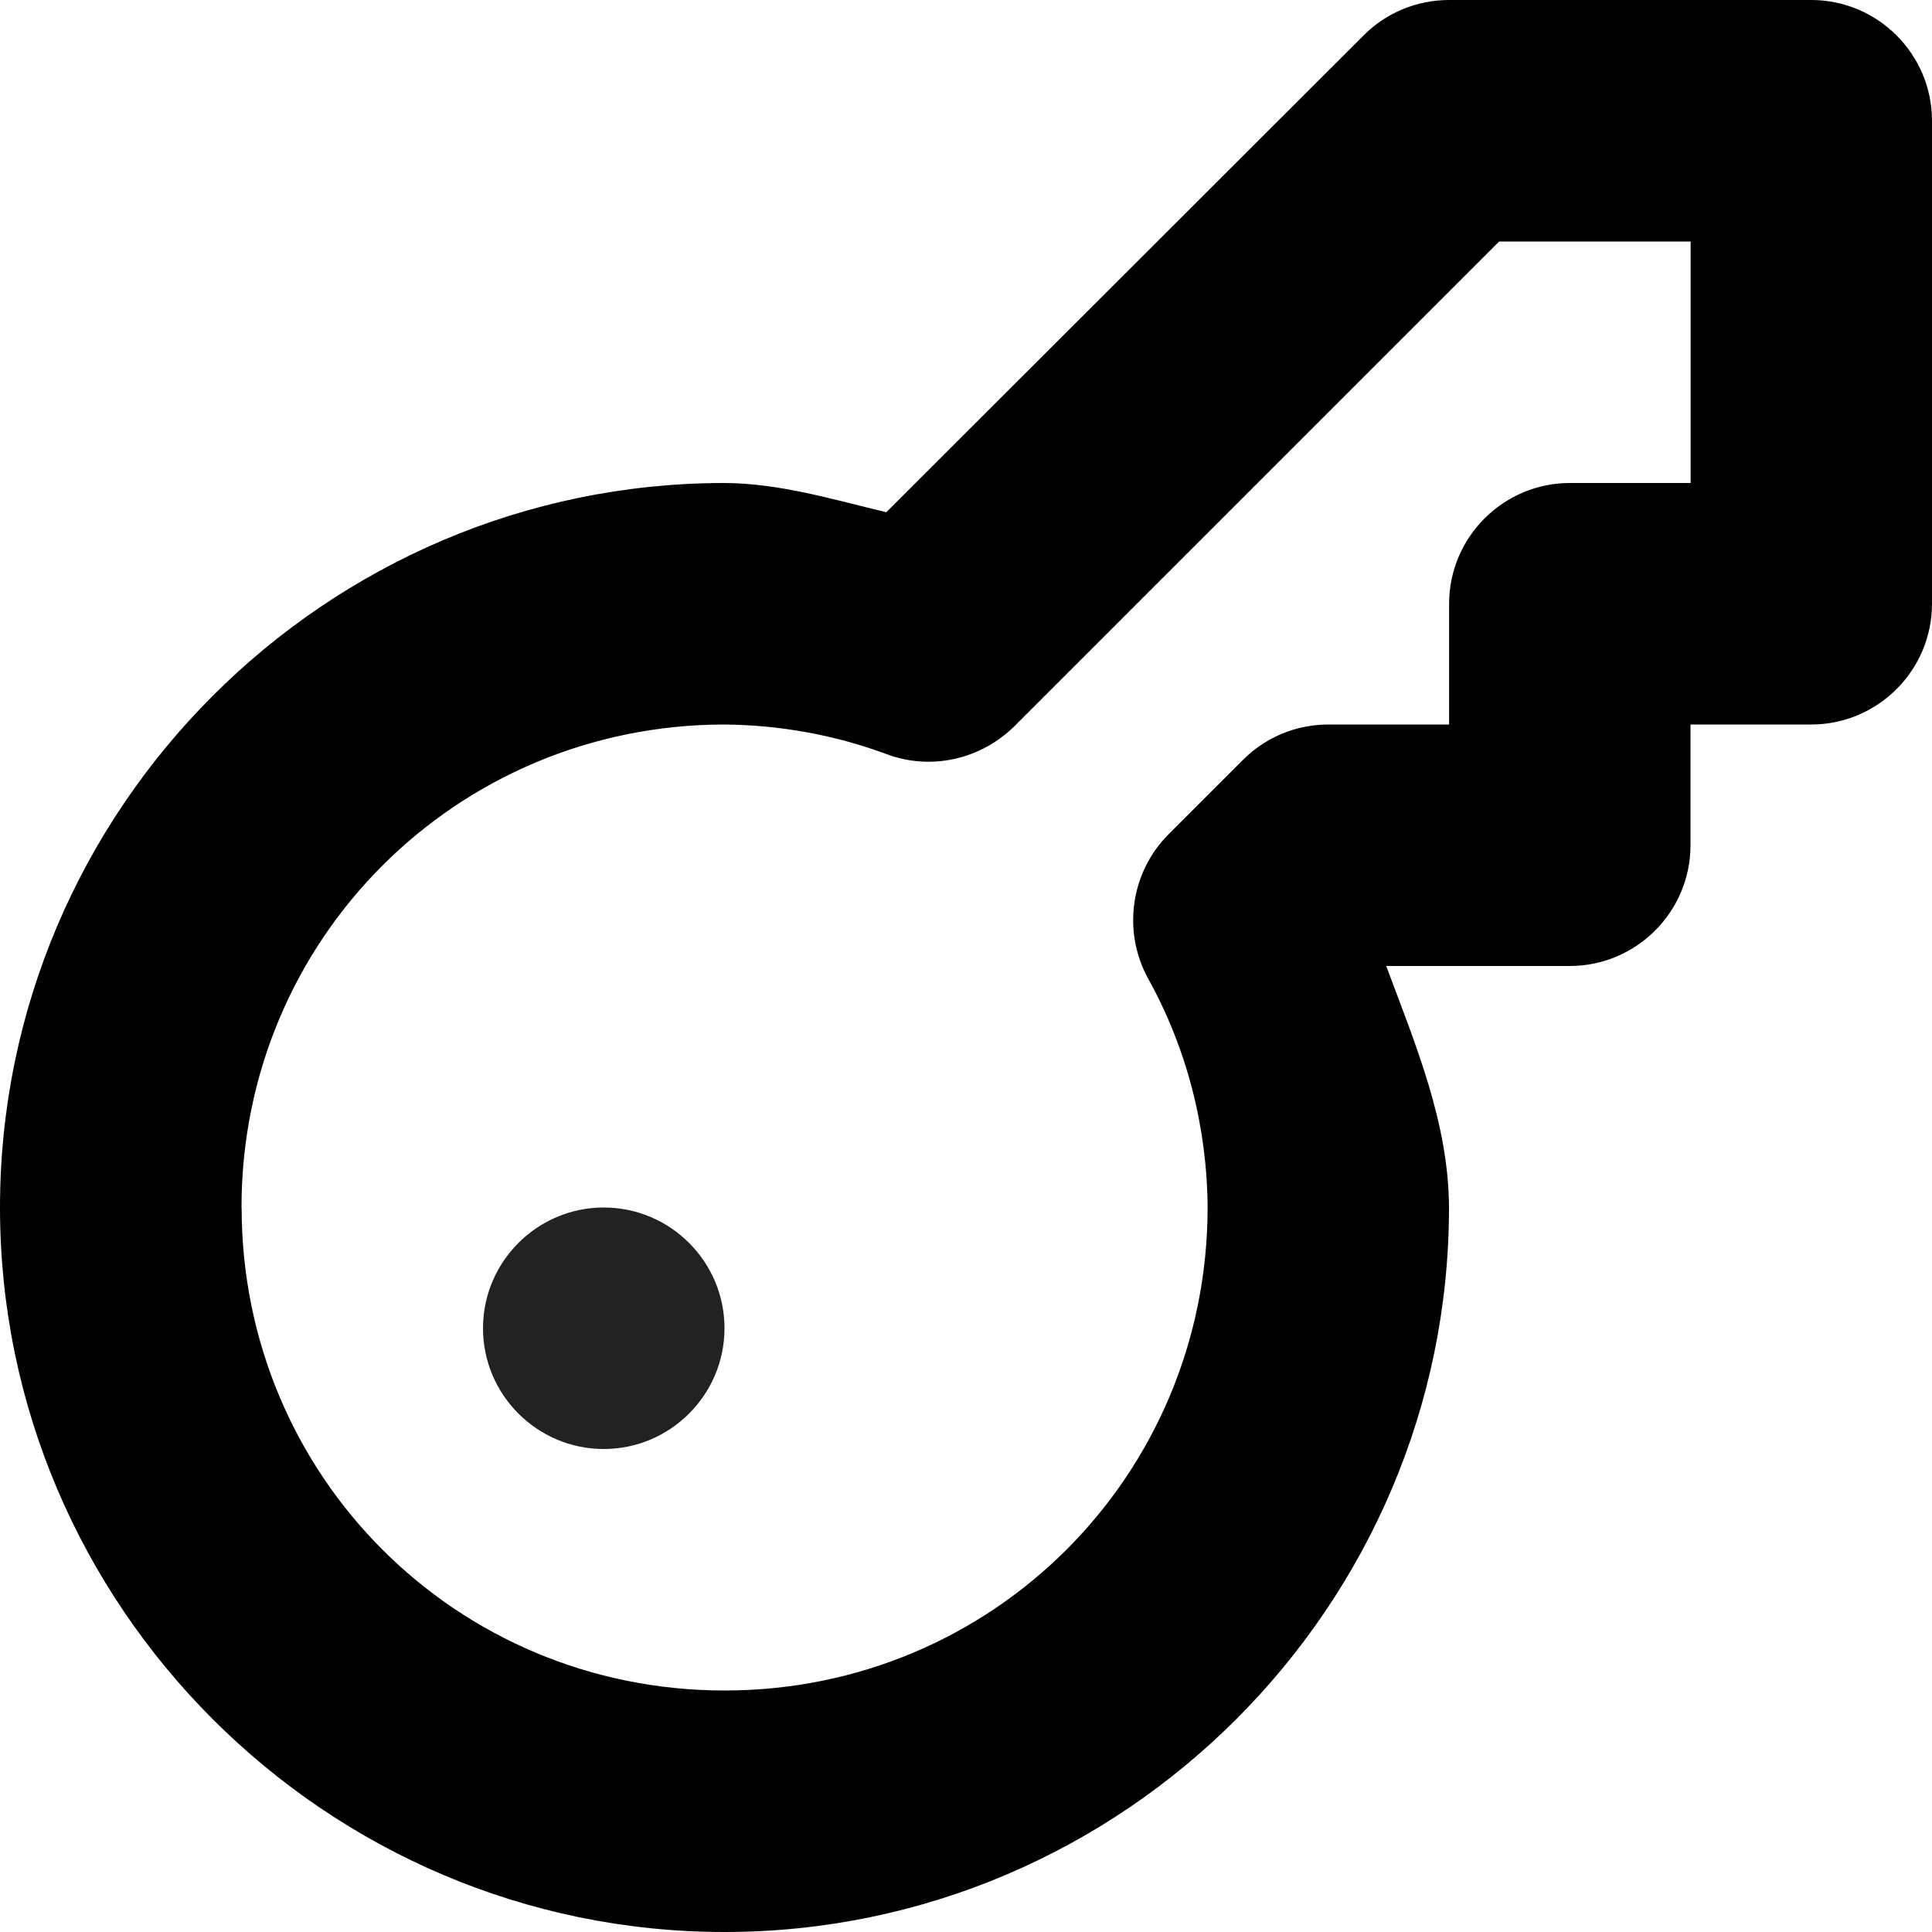
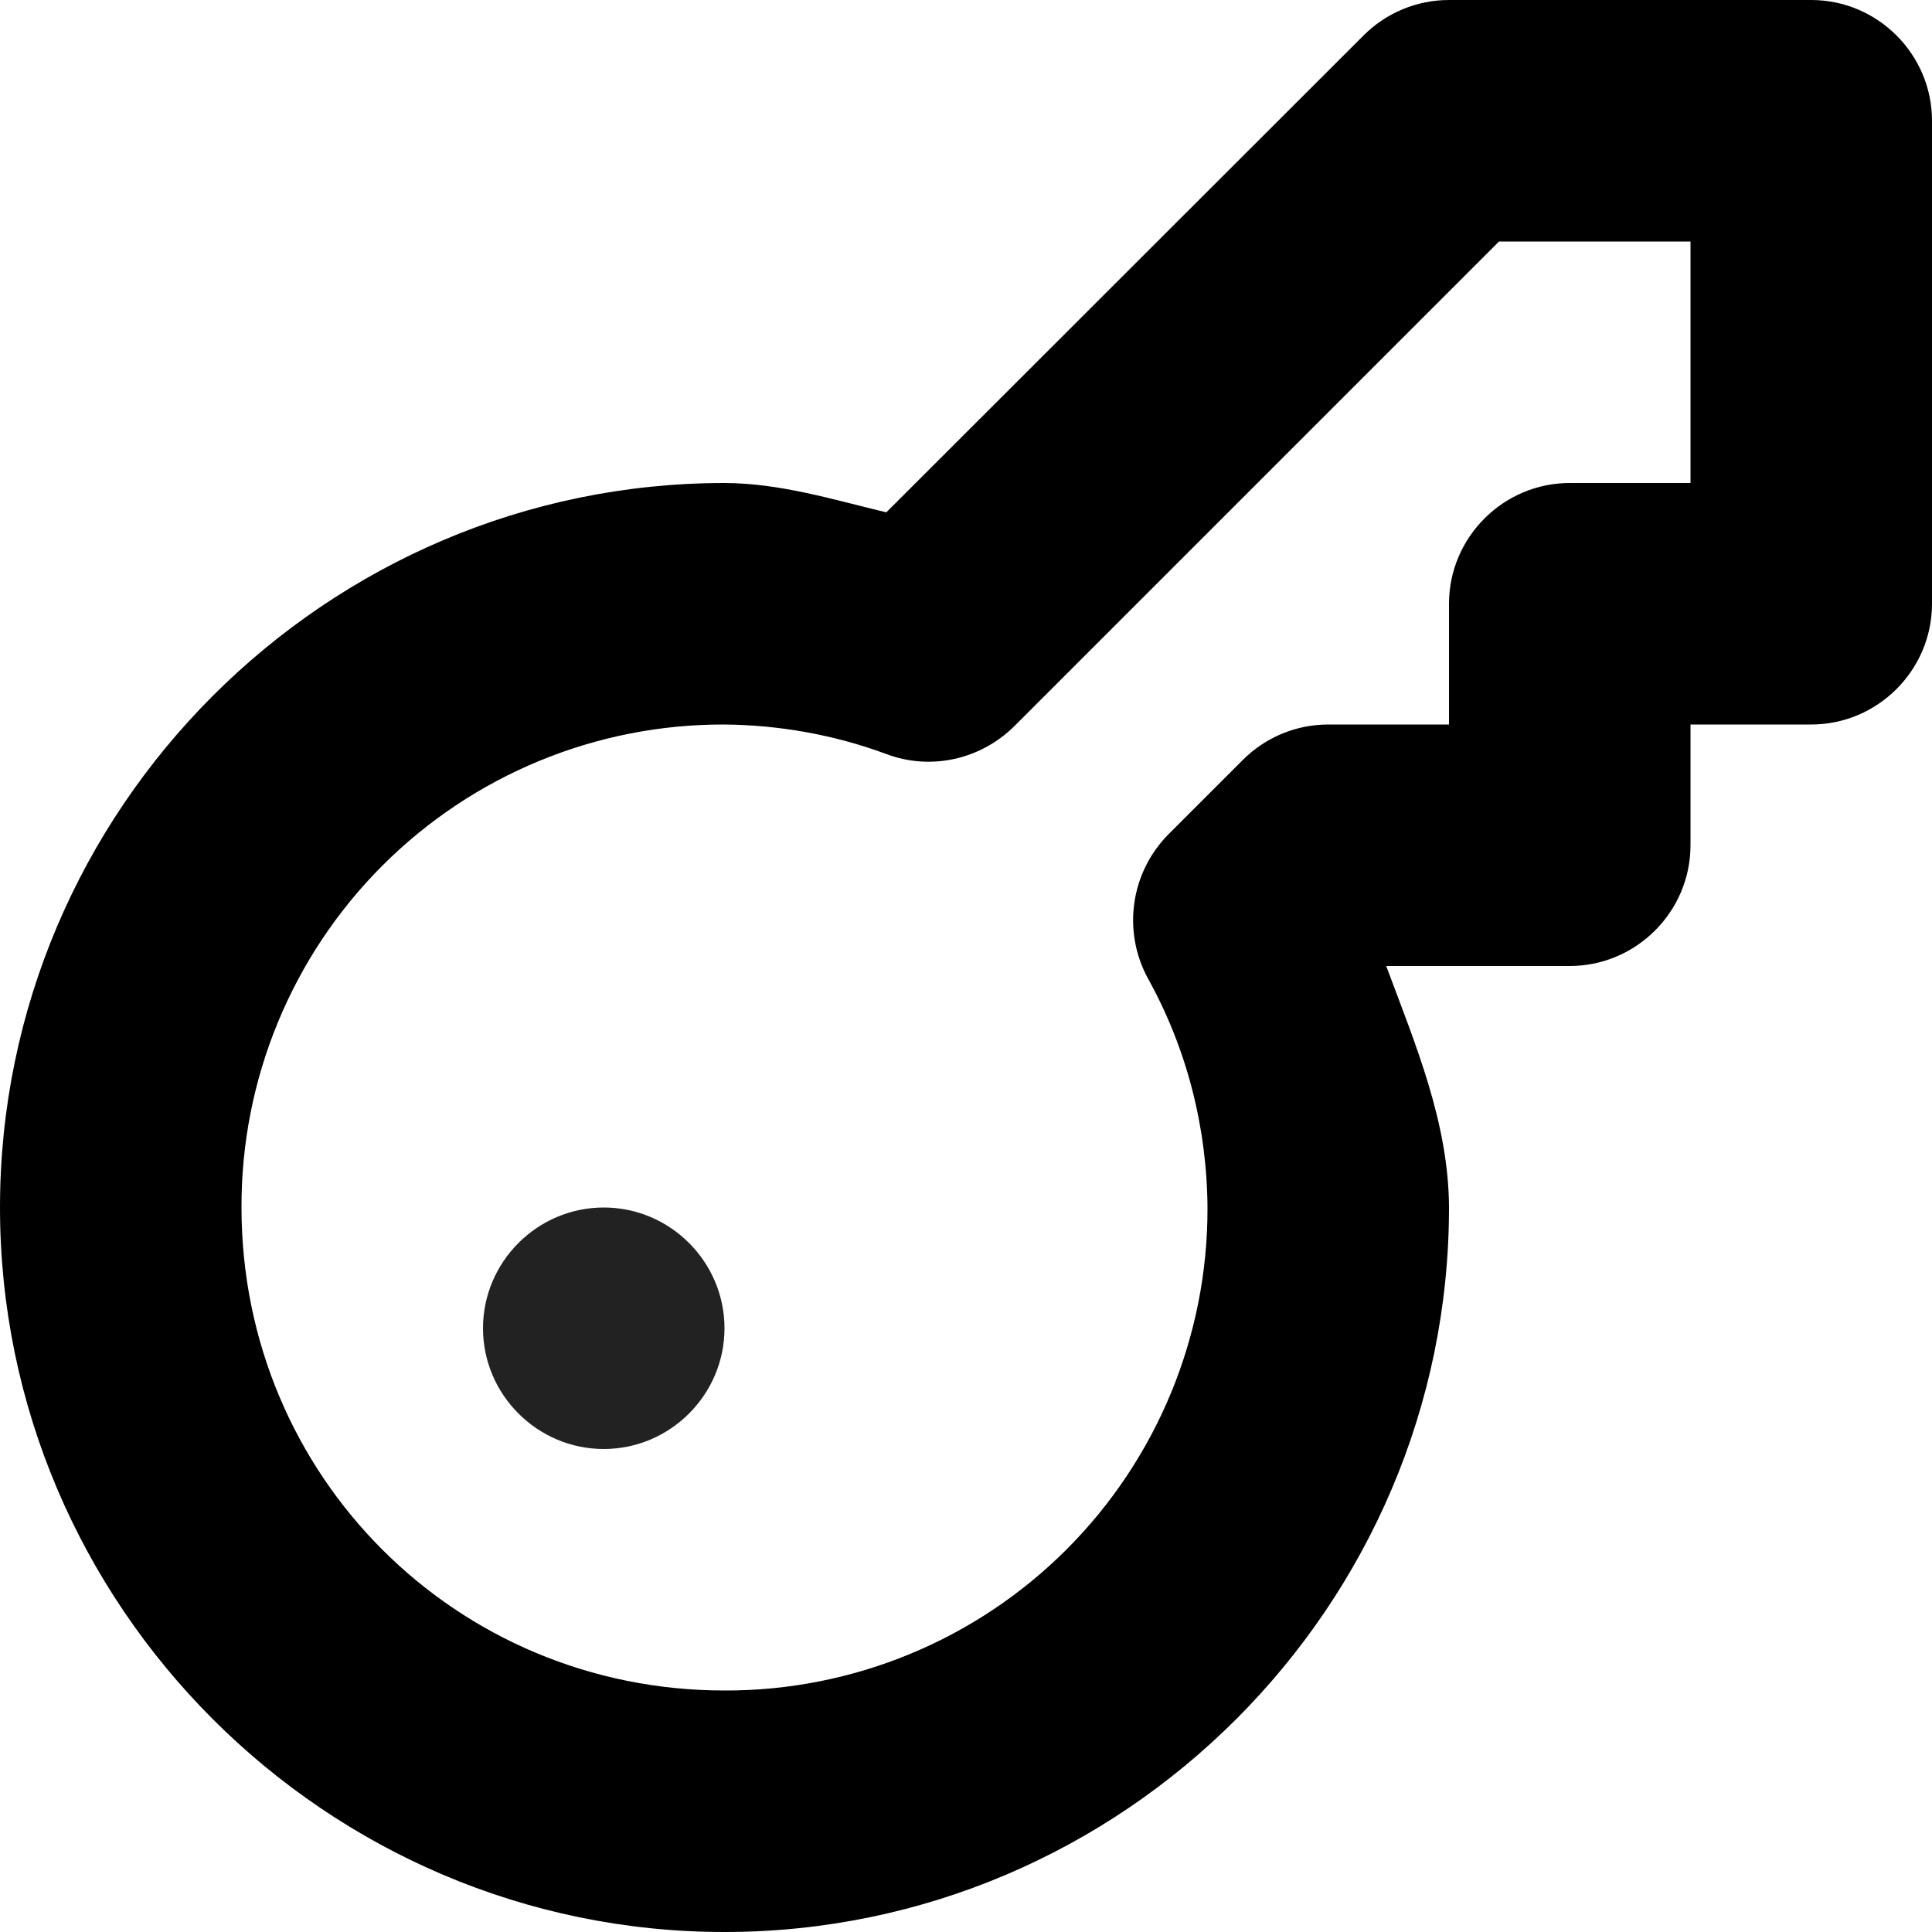
- <svg xmlns="http://www.w3.org/2000/svg" height="16px" viewBox="0 0 16 16" width="16px">
-   <path d="m 0 10 c 0 3.301 2.699 6 6 6 s 6 -2.699 6 -6 v -0.004 c -0.004 -0.699 -0.277 -1.344 -0.52 -1.996 h 1.52 c 0.551 0 1 -0.449 1 -1 v -1 h 1 c 0.551 0 1 -0.449 1 -1 v -4 c 0 -0.551 -0.449 -1 -1 -1 h -3 c -0.266 0 -0.52 0.105 -0.707 0.293 l -3.953 3.949 c -0.441 -0.105 -0.875 -0.238 -1.332 -0.242 c -0.004 0 -0.004 0 -0.008 0 c -3.301 0 -6 2.699 -6 6 z m 2 0 c 0 -2.219 1.777 -3.996 3.996 -4 c 0.461 0.004 0.918 0.086 1.348 0.246 c 0.367 0.137 0.777 0.043 1.055 -0.23 l 4.016 -4.016 h 1.586 v 2 h -1 c -0.551 0 -1 0.449 -1 1 v 1 h -1 c -0.266 0 -0.52 0.105 -0.707 0.293 l -0.617 0.617 c -0.312 0.312 -0.383 0.797 -0.172 1.188 c 0.324 0.582 0.492 1.238 0.496 1.906 c -0.004 2.219 -1.781 3.996 -4 3.996 c -2.223 0 -4 -1.777 -4 -4 z m 0 0" />
-   <path d="m 5 12 c -0.551 0 -1 -0.449 -1 -1 s 0.449 -1 1 -1 s 1 0.449 1 1 s -0.449 1 -1 1 z m 0 0" fill="#222222" />
+ <svg xmlns="http://www.w3.org/2000/svg" width="16" height="16" viewBox="0 0 16 16">
+   <path d="M0 10c0 3.3 2.7 6 6 6s6-2.7 6-6v-.004c-.004-.7-.277-1.344-.52-1.996H13c.55 0 1-.45 1-1V6h1c.55 0 1-.45 1-1V1c0-.55-.45-1-1-1h-3a1 1 0 0 0-.707.293L7.34 4.243c-.442-.106-.875-.24-1.332-.243H6c-3.3 0-6 2.7-6 6m2 0a3.987 3.987 0 0 1 3.996-4c.461.004.918.086 1.348.246.367.137.777.043 1.054-.23L12.414 2H14v2h-1c-.55 0-1 .45-1 1v1h-1a1 1 0 0 0-.707.293l-.617.617a1.01 1.01 0 0 0-.172 1.188c.324.582.492 1.238.496 1.906A3.987 3.987 0 0 1 6 14c-2.223 0-4-1.777-4-4m0 0" />
+   <path fill="#222" d="M5 12c-.55 0-1-.45-1-1s.45-1 1-1 1 .45 1 1-.45 1-1 1m0 0" />
</svg>
